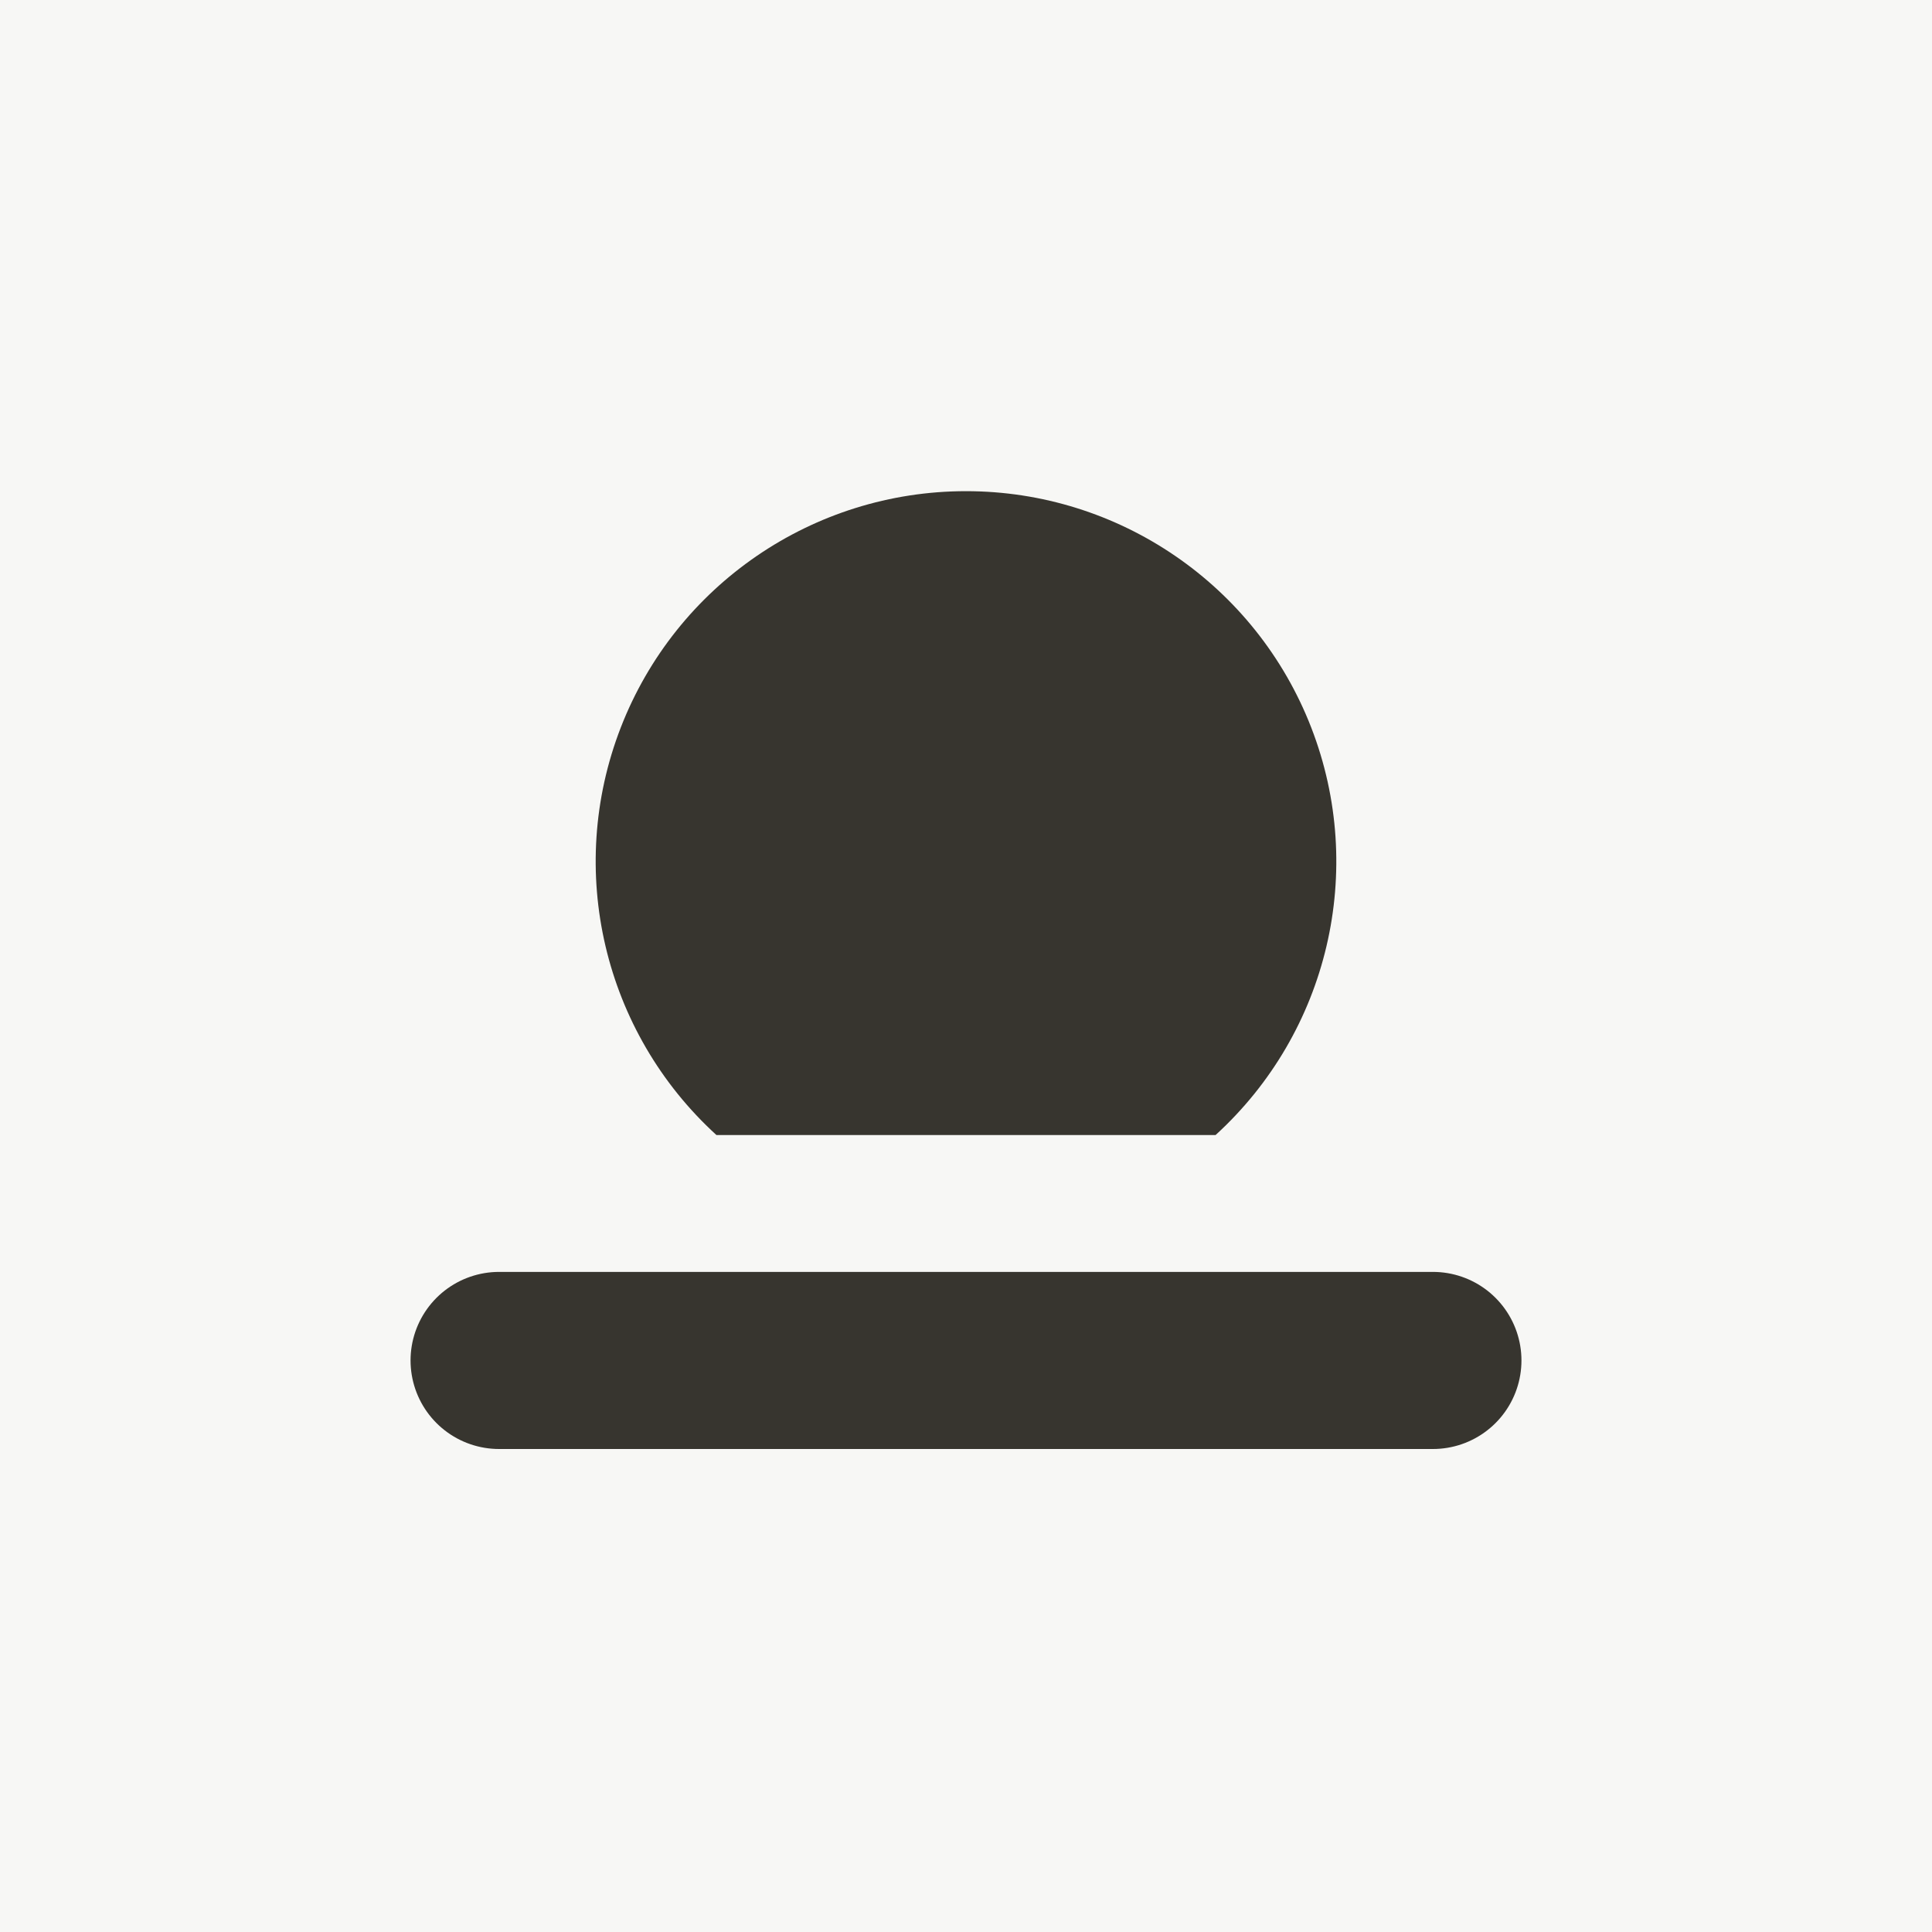
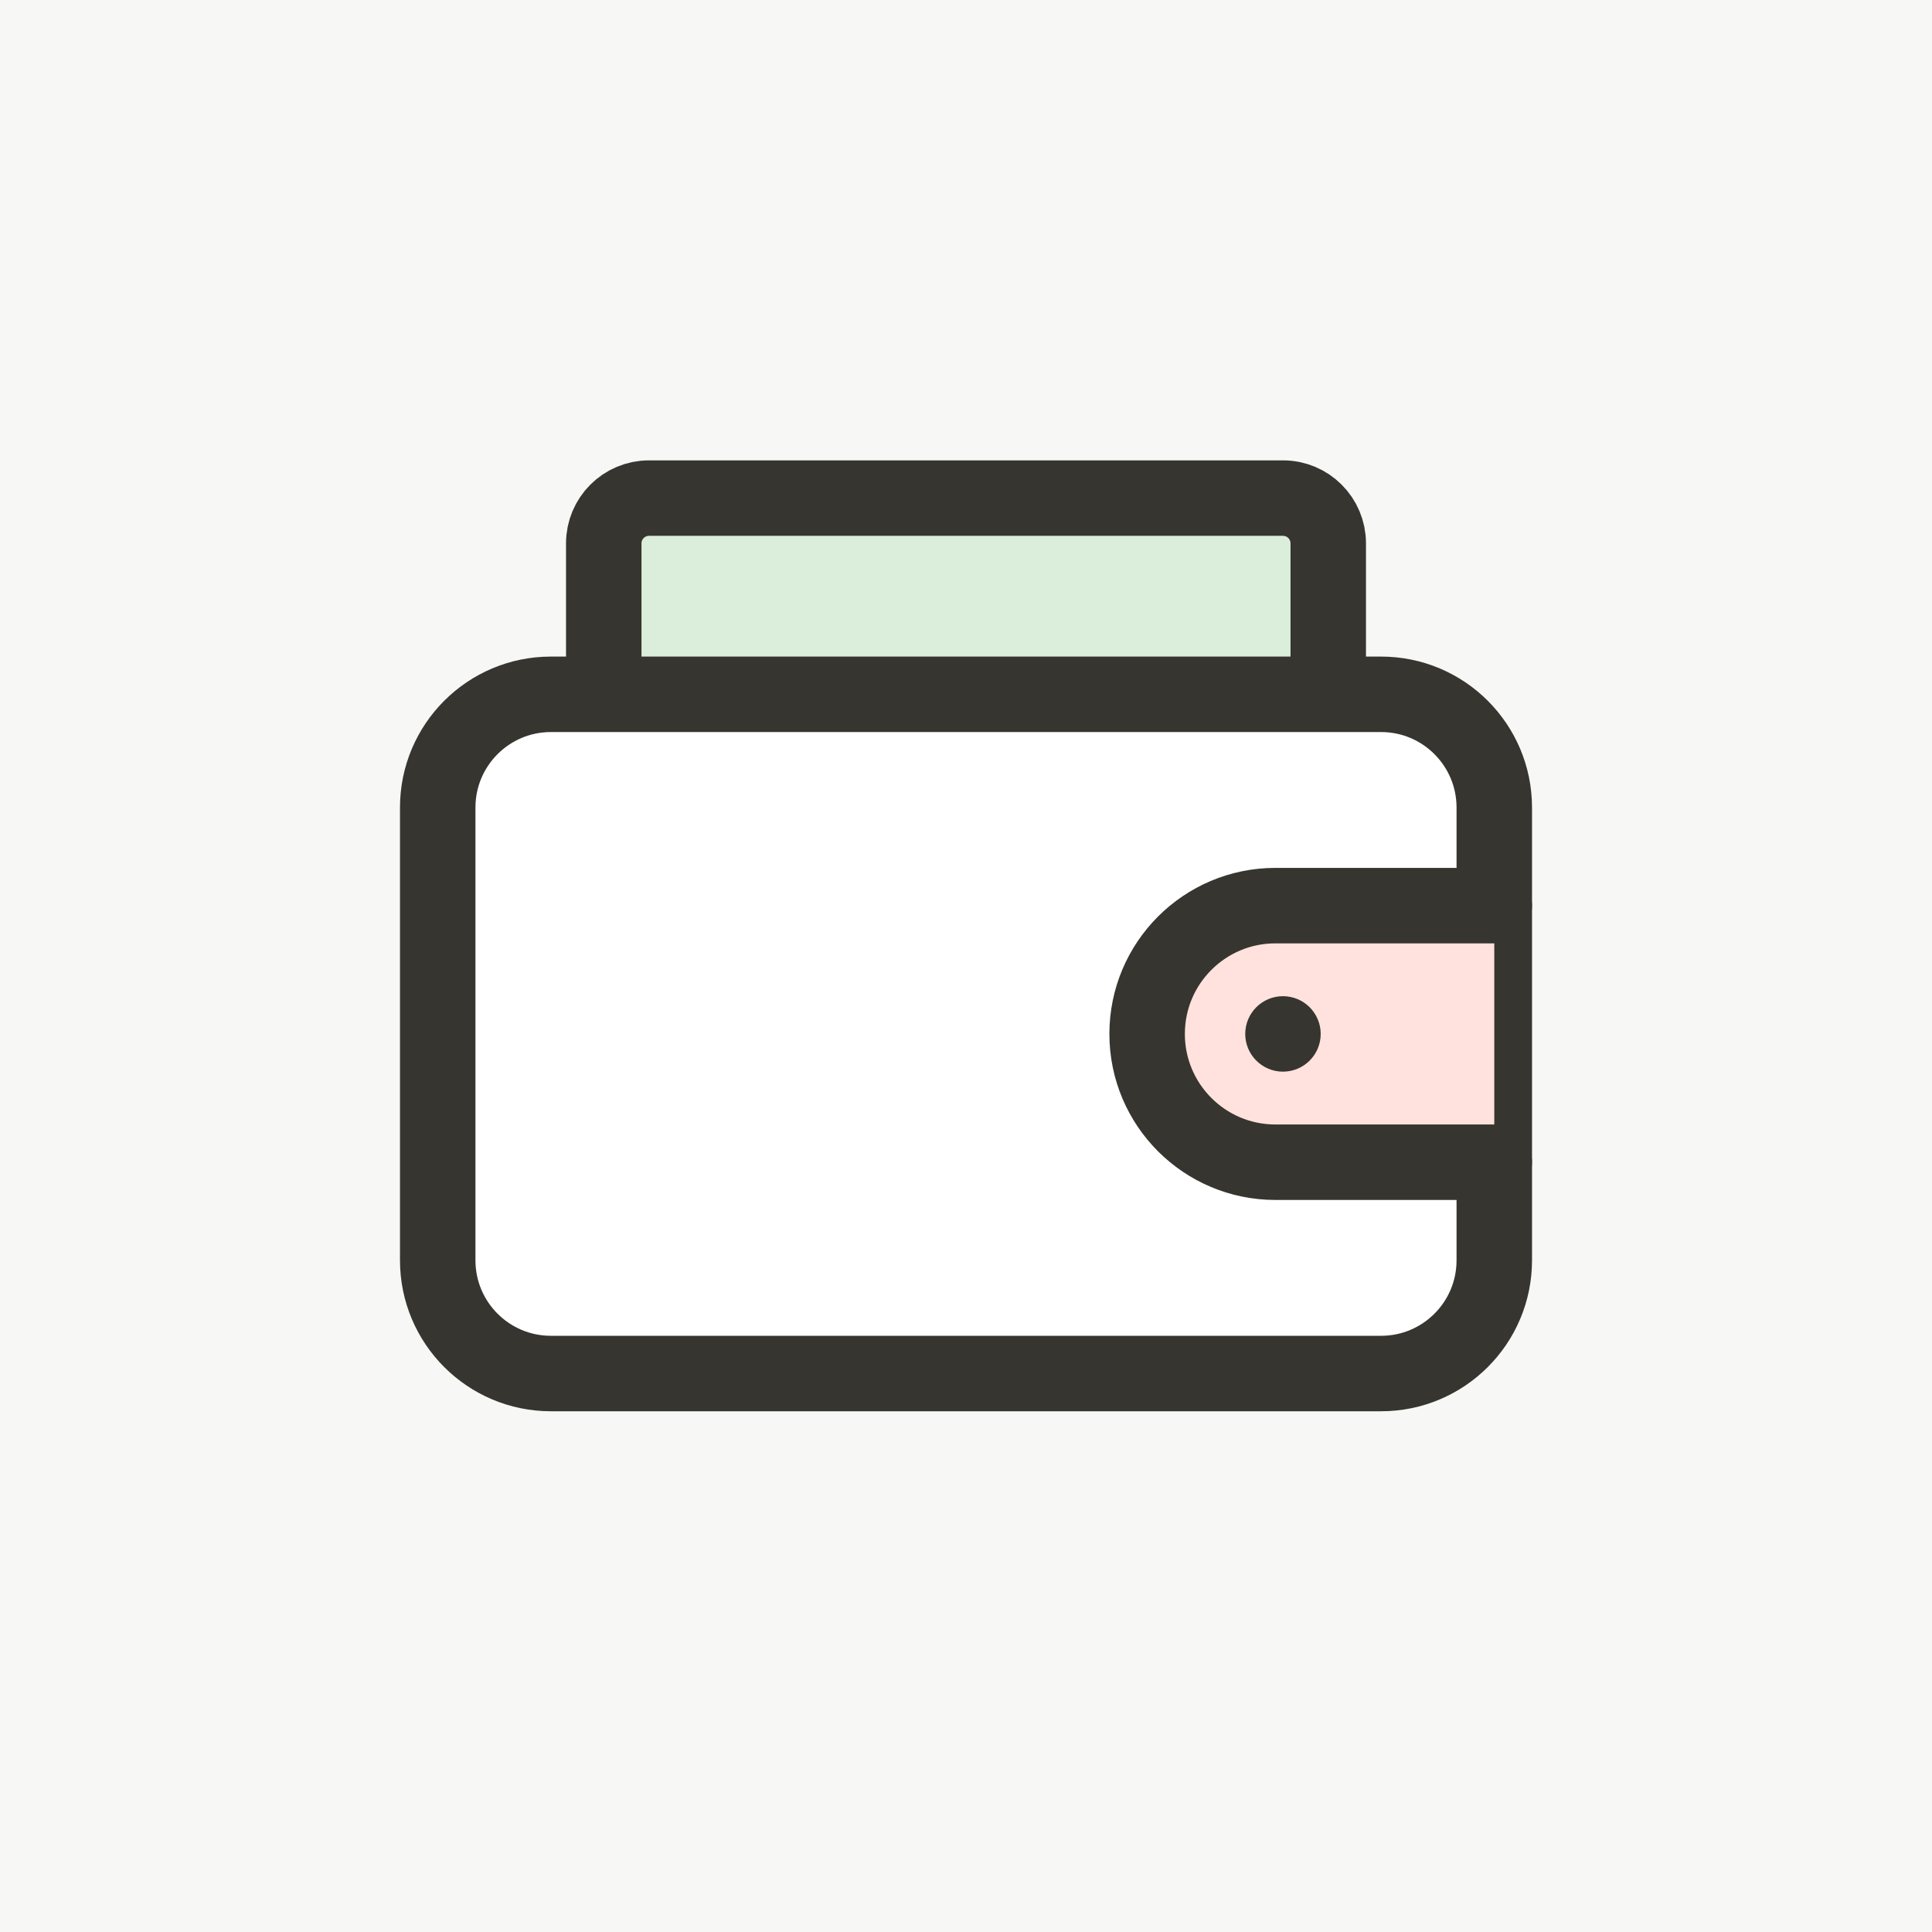
- <svg xmlns="http://www.w3.org/2000/svg" viewBox="0 0 24 24">
-   <rect width="24" height="24" fill="#f7f7f5" />
-   <path d="M8.9 14.1A4.6 4.6 0 1 1 15.1 14.1Z" fill="#37352f" />
-   <path d="M6.2 16.9H17.8" fill="none" stroke="#37352f" stroke-width="2.2" stroke-linecap="round" />
+ <svg xmlns="http://www.w3.org/2000/svg" viewBox="0 0 512 512">
+   <rect width="512" height="512" fill="#f7f7f5" />
+   <g transform="translate(0 8)" stroke="#37352f" stroke-width="20" stroke-linejoin="round" stroke-linecap="round">
+     <rect x="160" y="124" width="192" height="100" rx="12" fill="#dbeddb" />
+     <rect x="116" y="176" width="280" height="180" rx="30" fill="#ffffff" />
+     <path d="M396 232H338A34 34 0 0 0 338 300H396" fill="#ffe2dd" />
+     <circle cx="340" cy="266" r="6" fill="#37352f" stroke-width="8" />
+   </g>
</svg>
